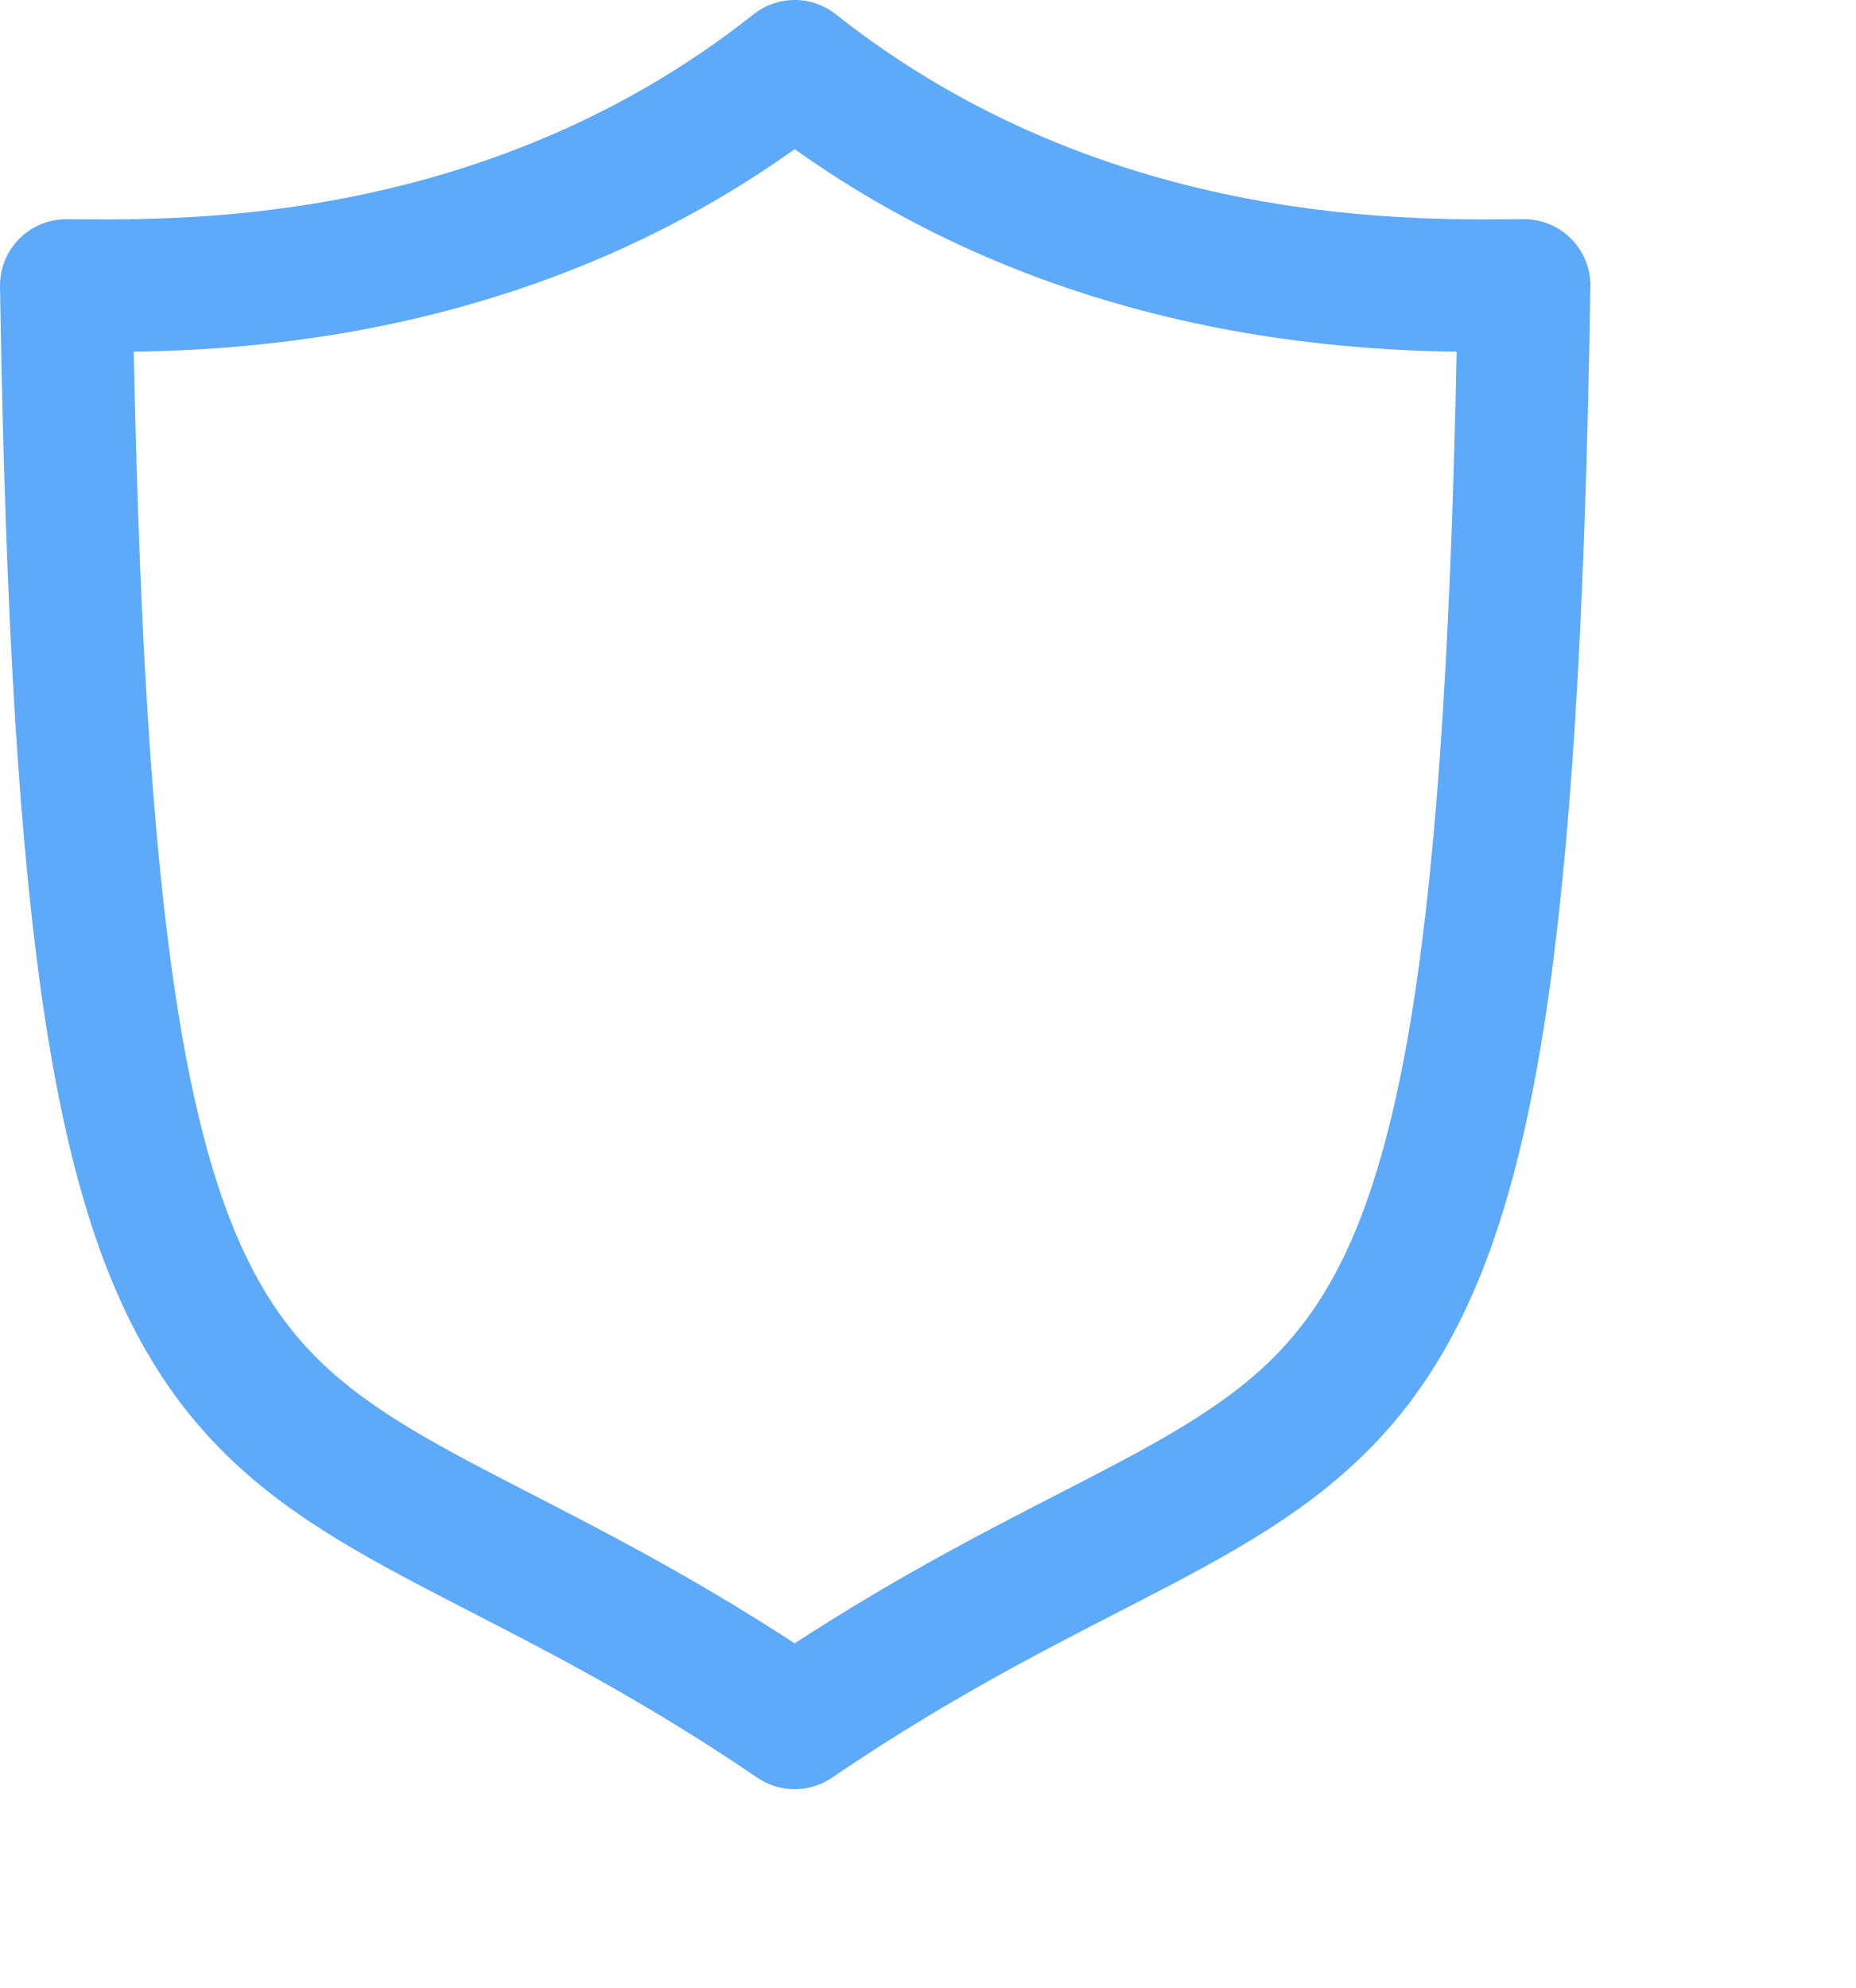
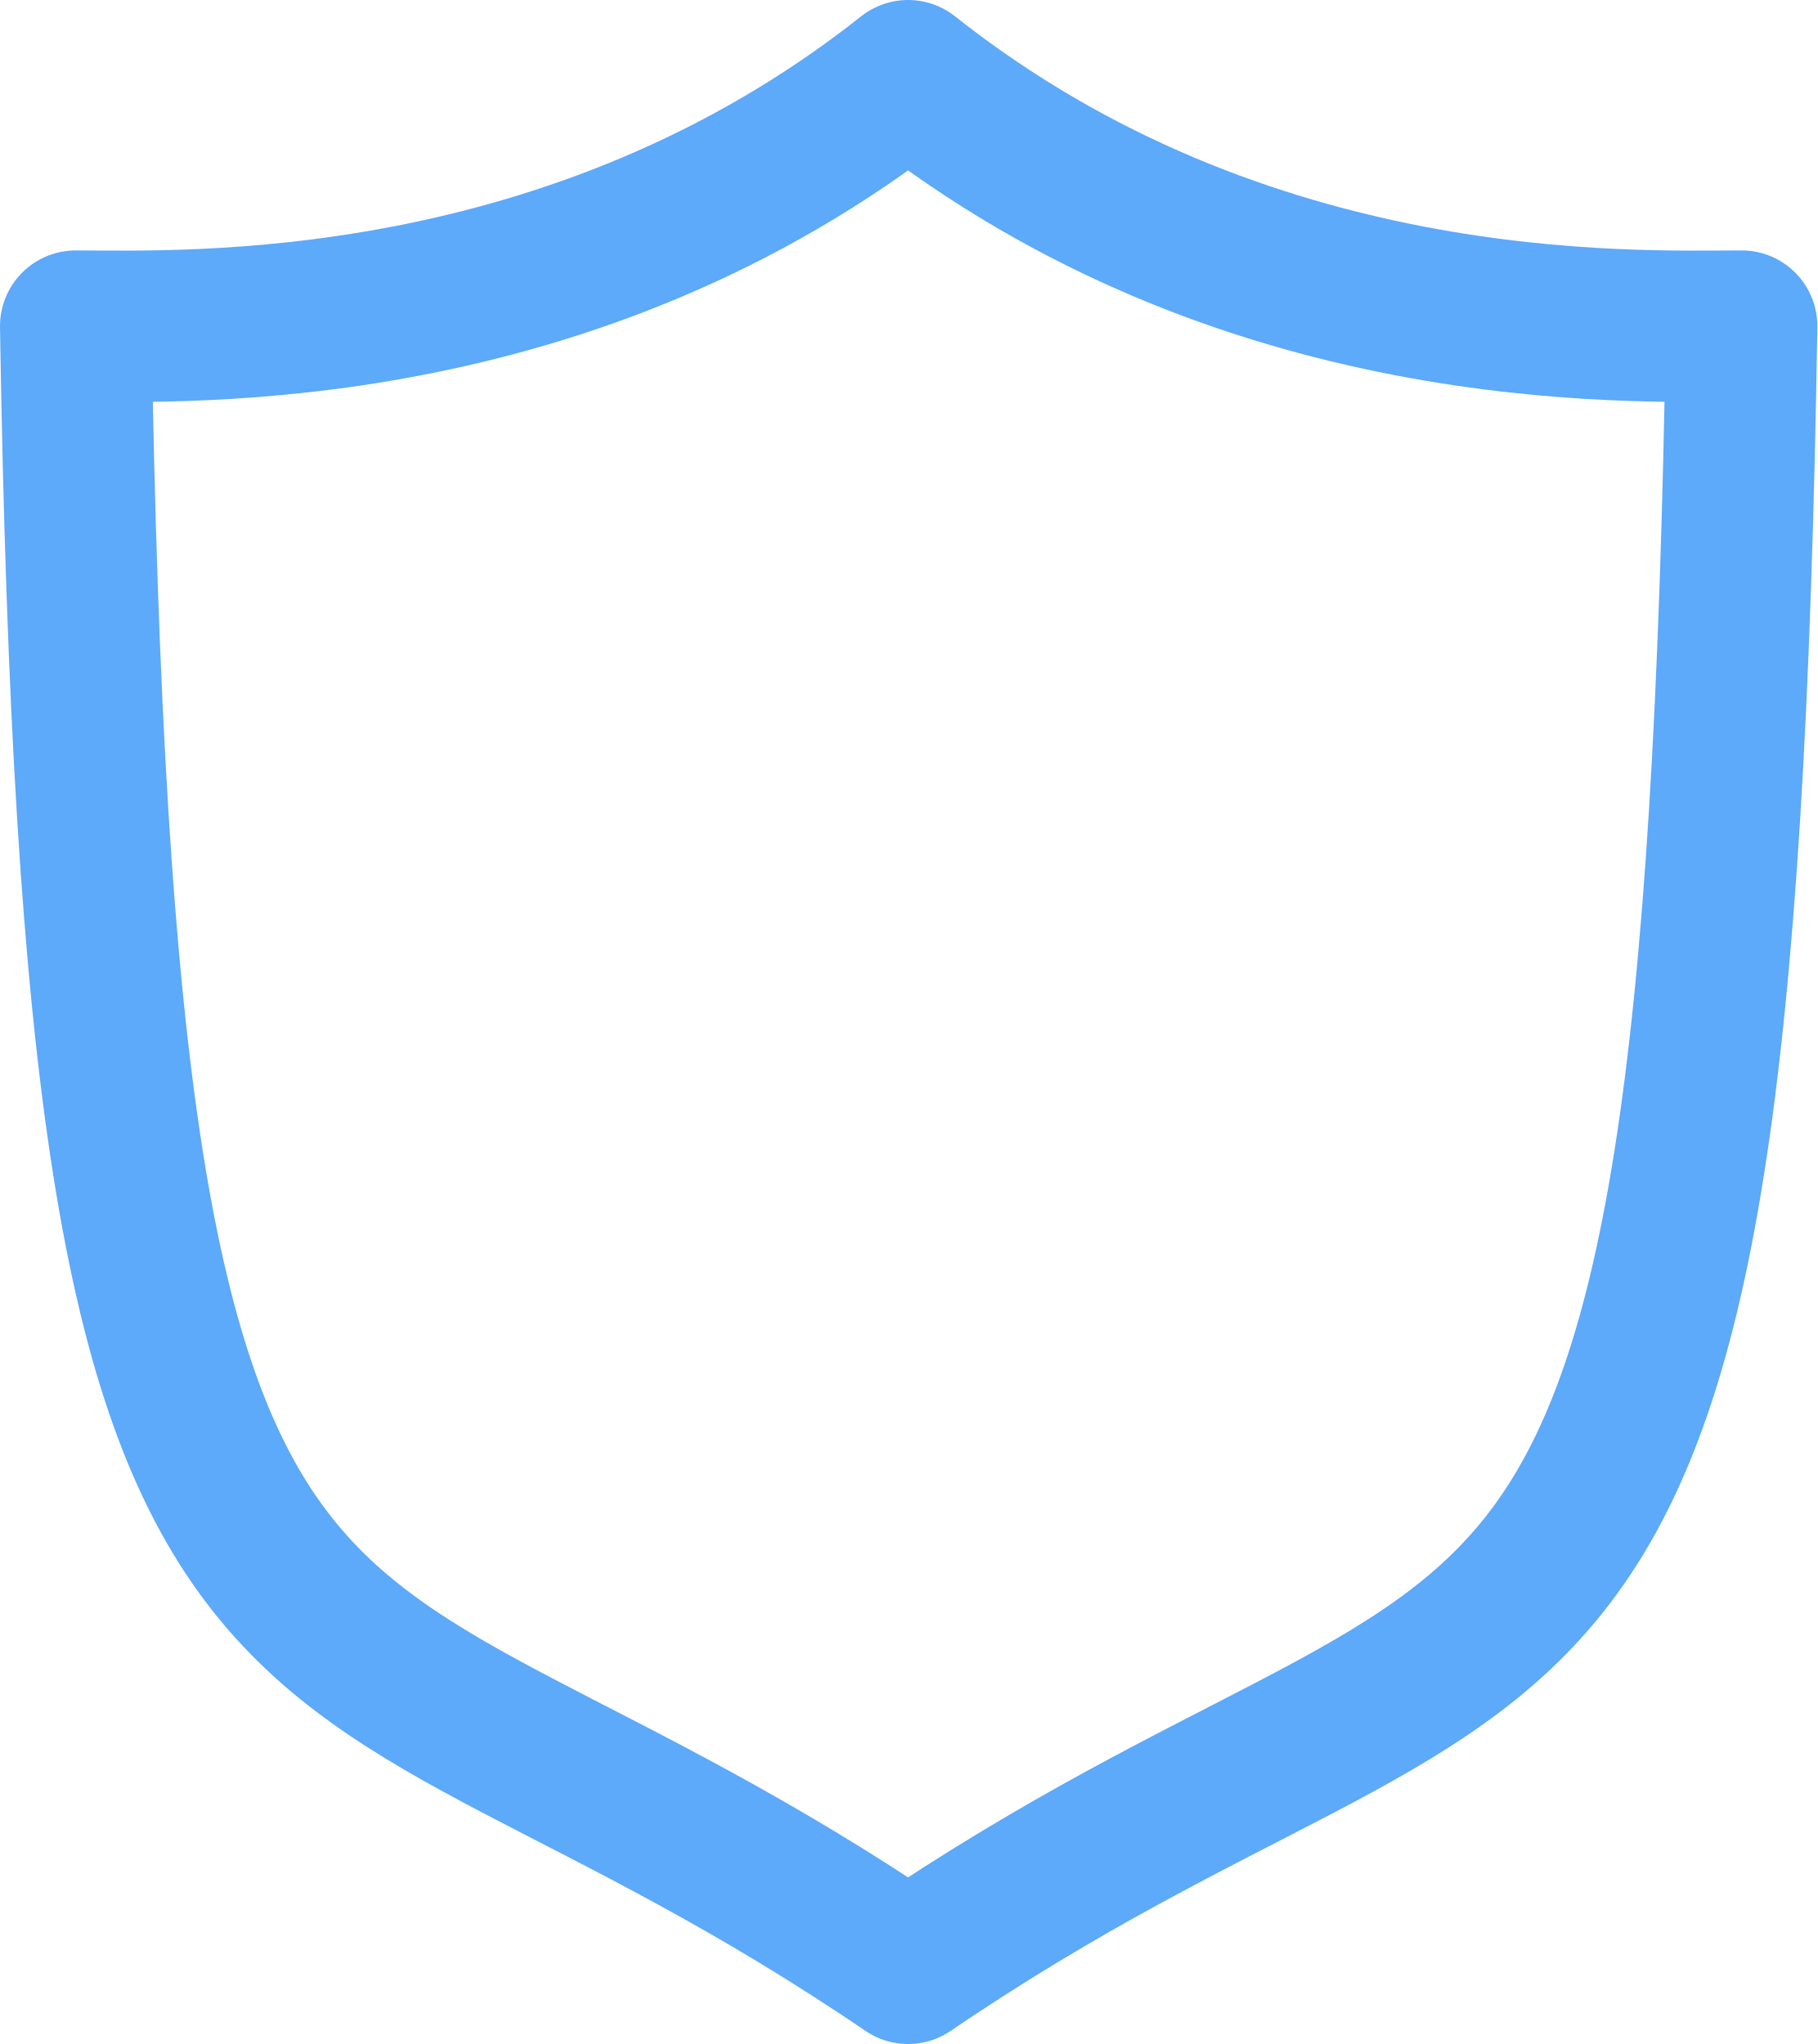
- <svg xmlns="http://www.w3.org/2000/svg" width="28" height="30" viewBox="0 0 28 30" fill="none">
+ <svg xmlns="http://www.w3.org/2000/svg" width="24" height="27" viewBox="0 0 24 27" fill="none">
  <path d="M11.992 1C16.441 4.525 21.543 4.308 23 4.308C22.681 24.354 20.252 20.379 11.992 26C3.733 20.379 1.319 24.354 1 4.308C2.442 4.308 7.544 4.525 11.992 1Z" stroke="#5DA9FA" stroke-width="2" stroke-miterlimit="10" stroke-linecap="round" stroke-linejoin="round" />
</svg>
